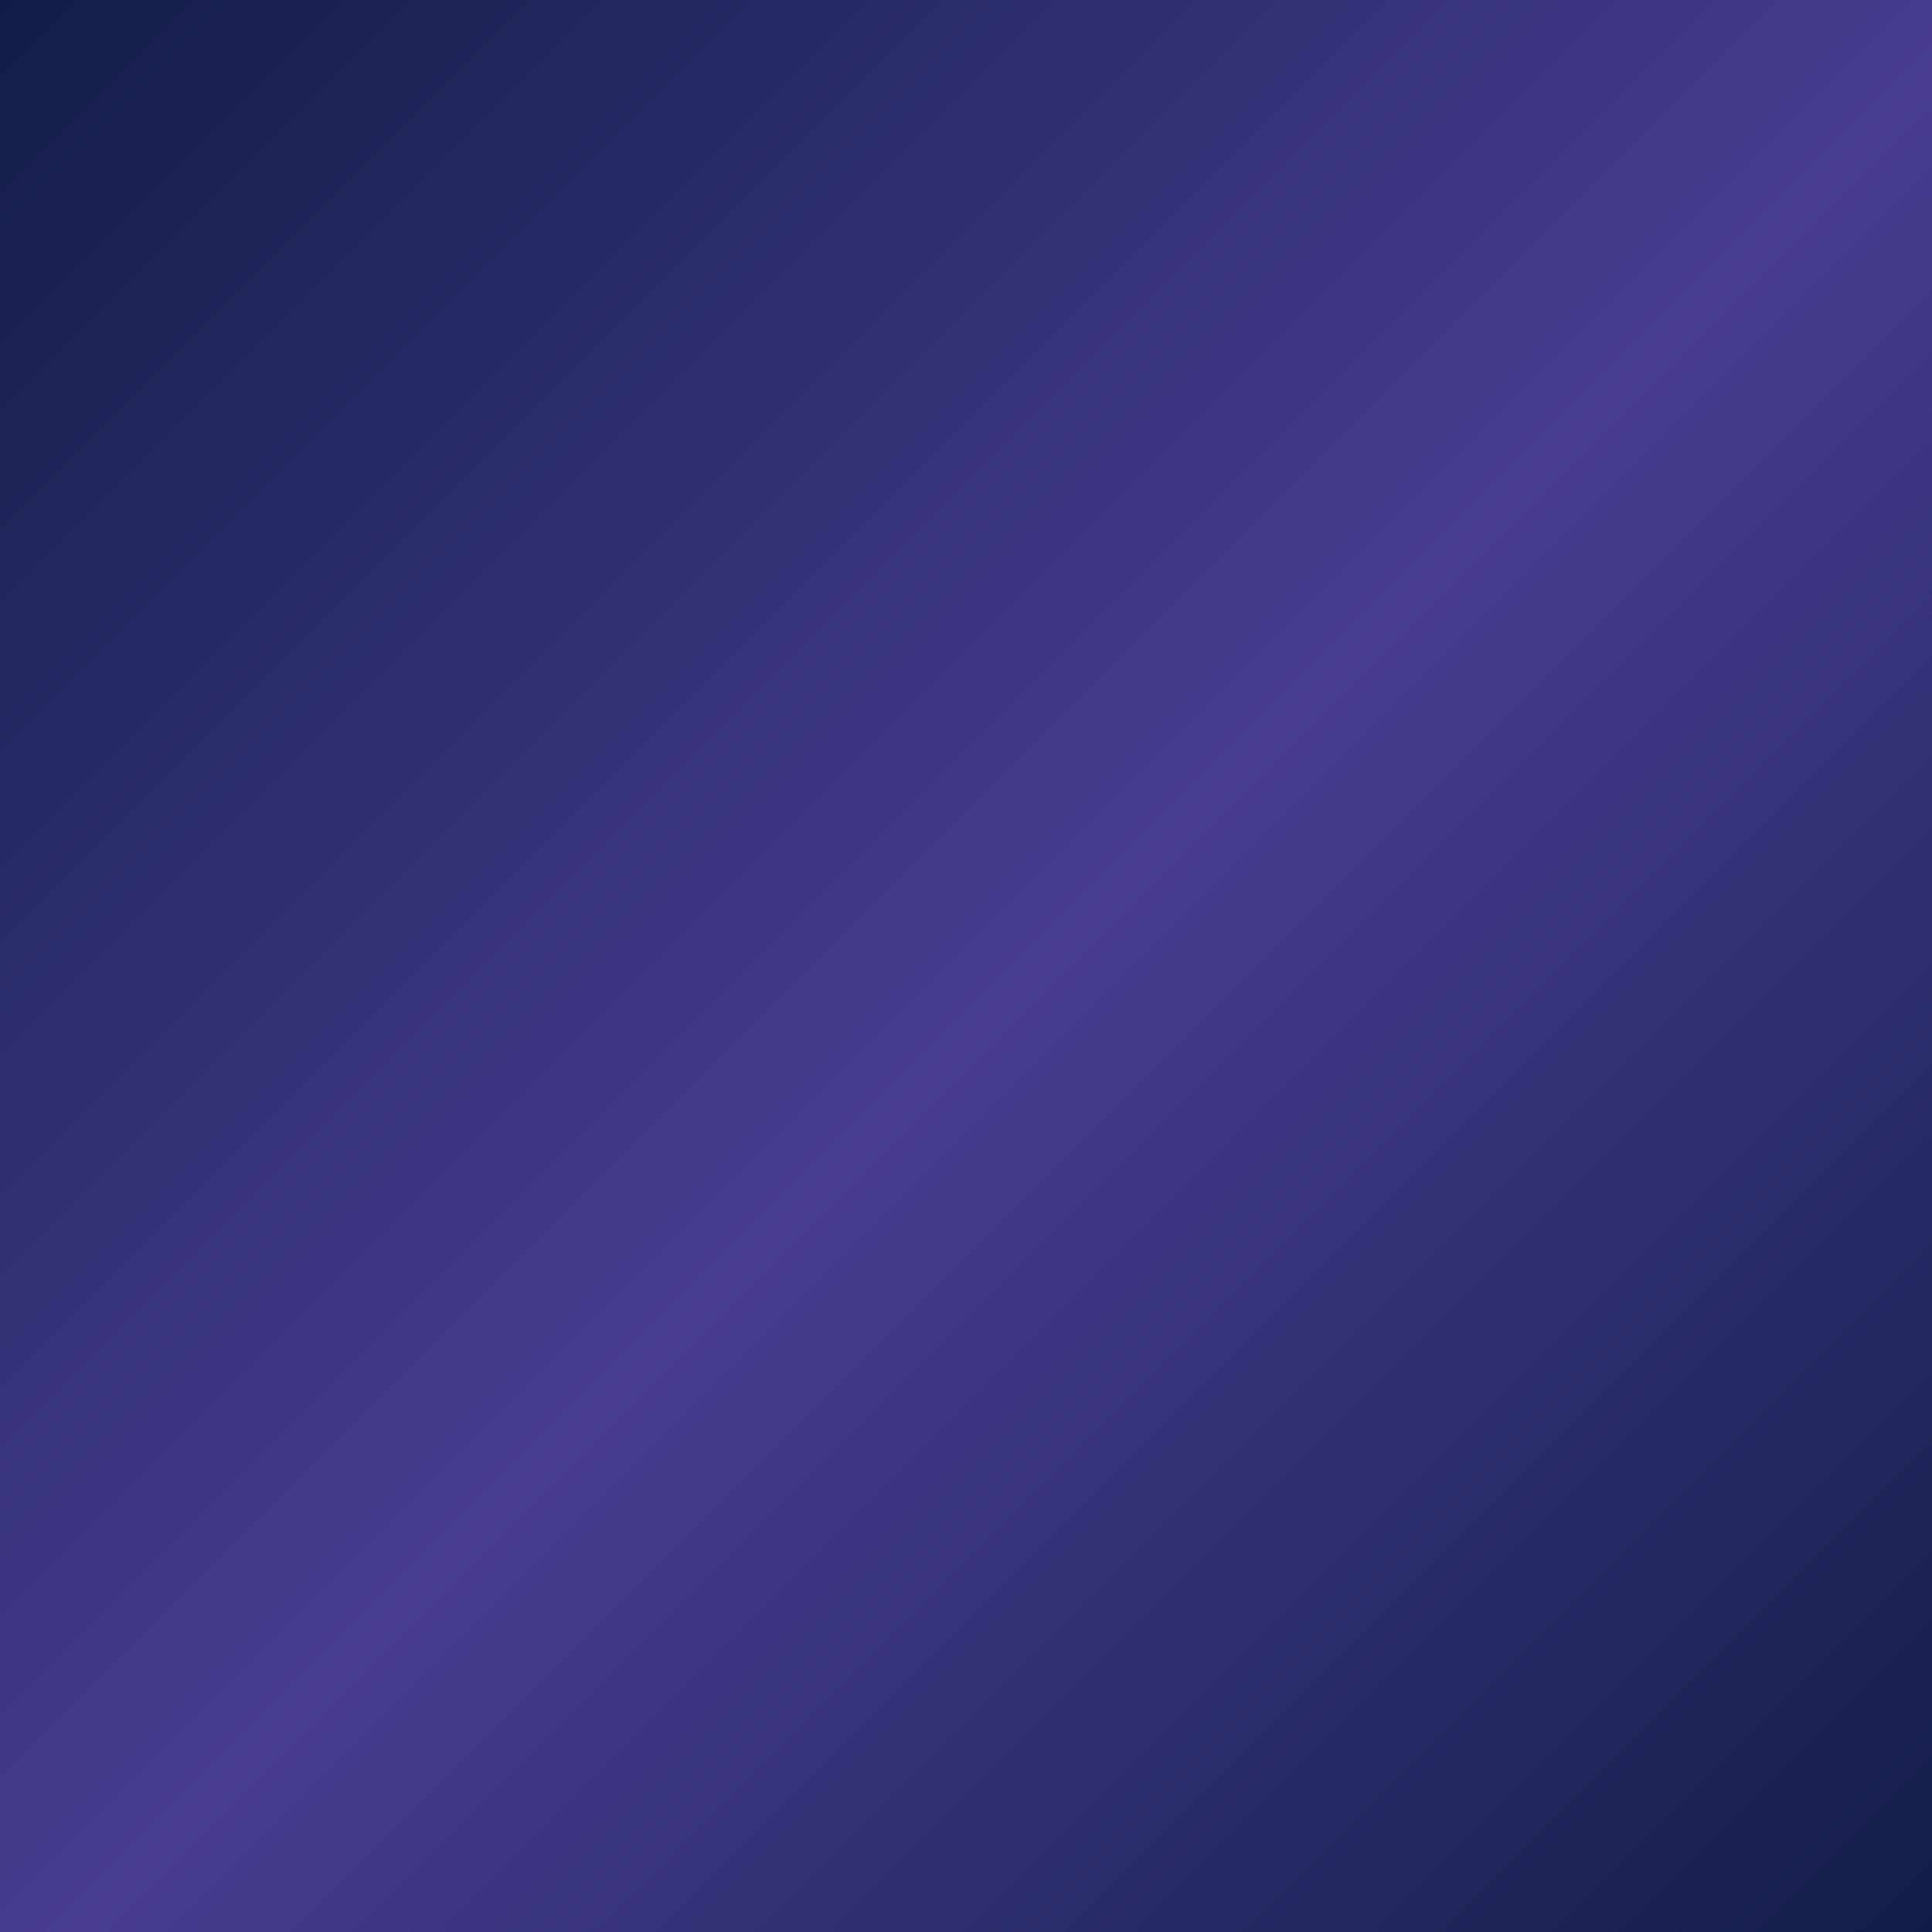
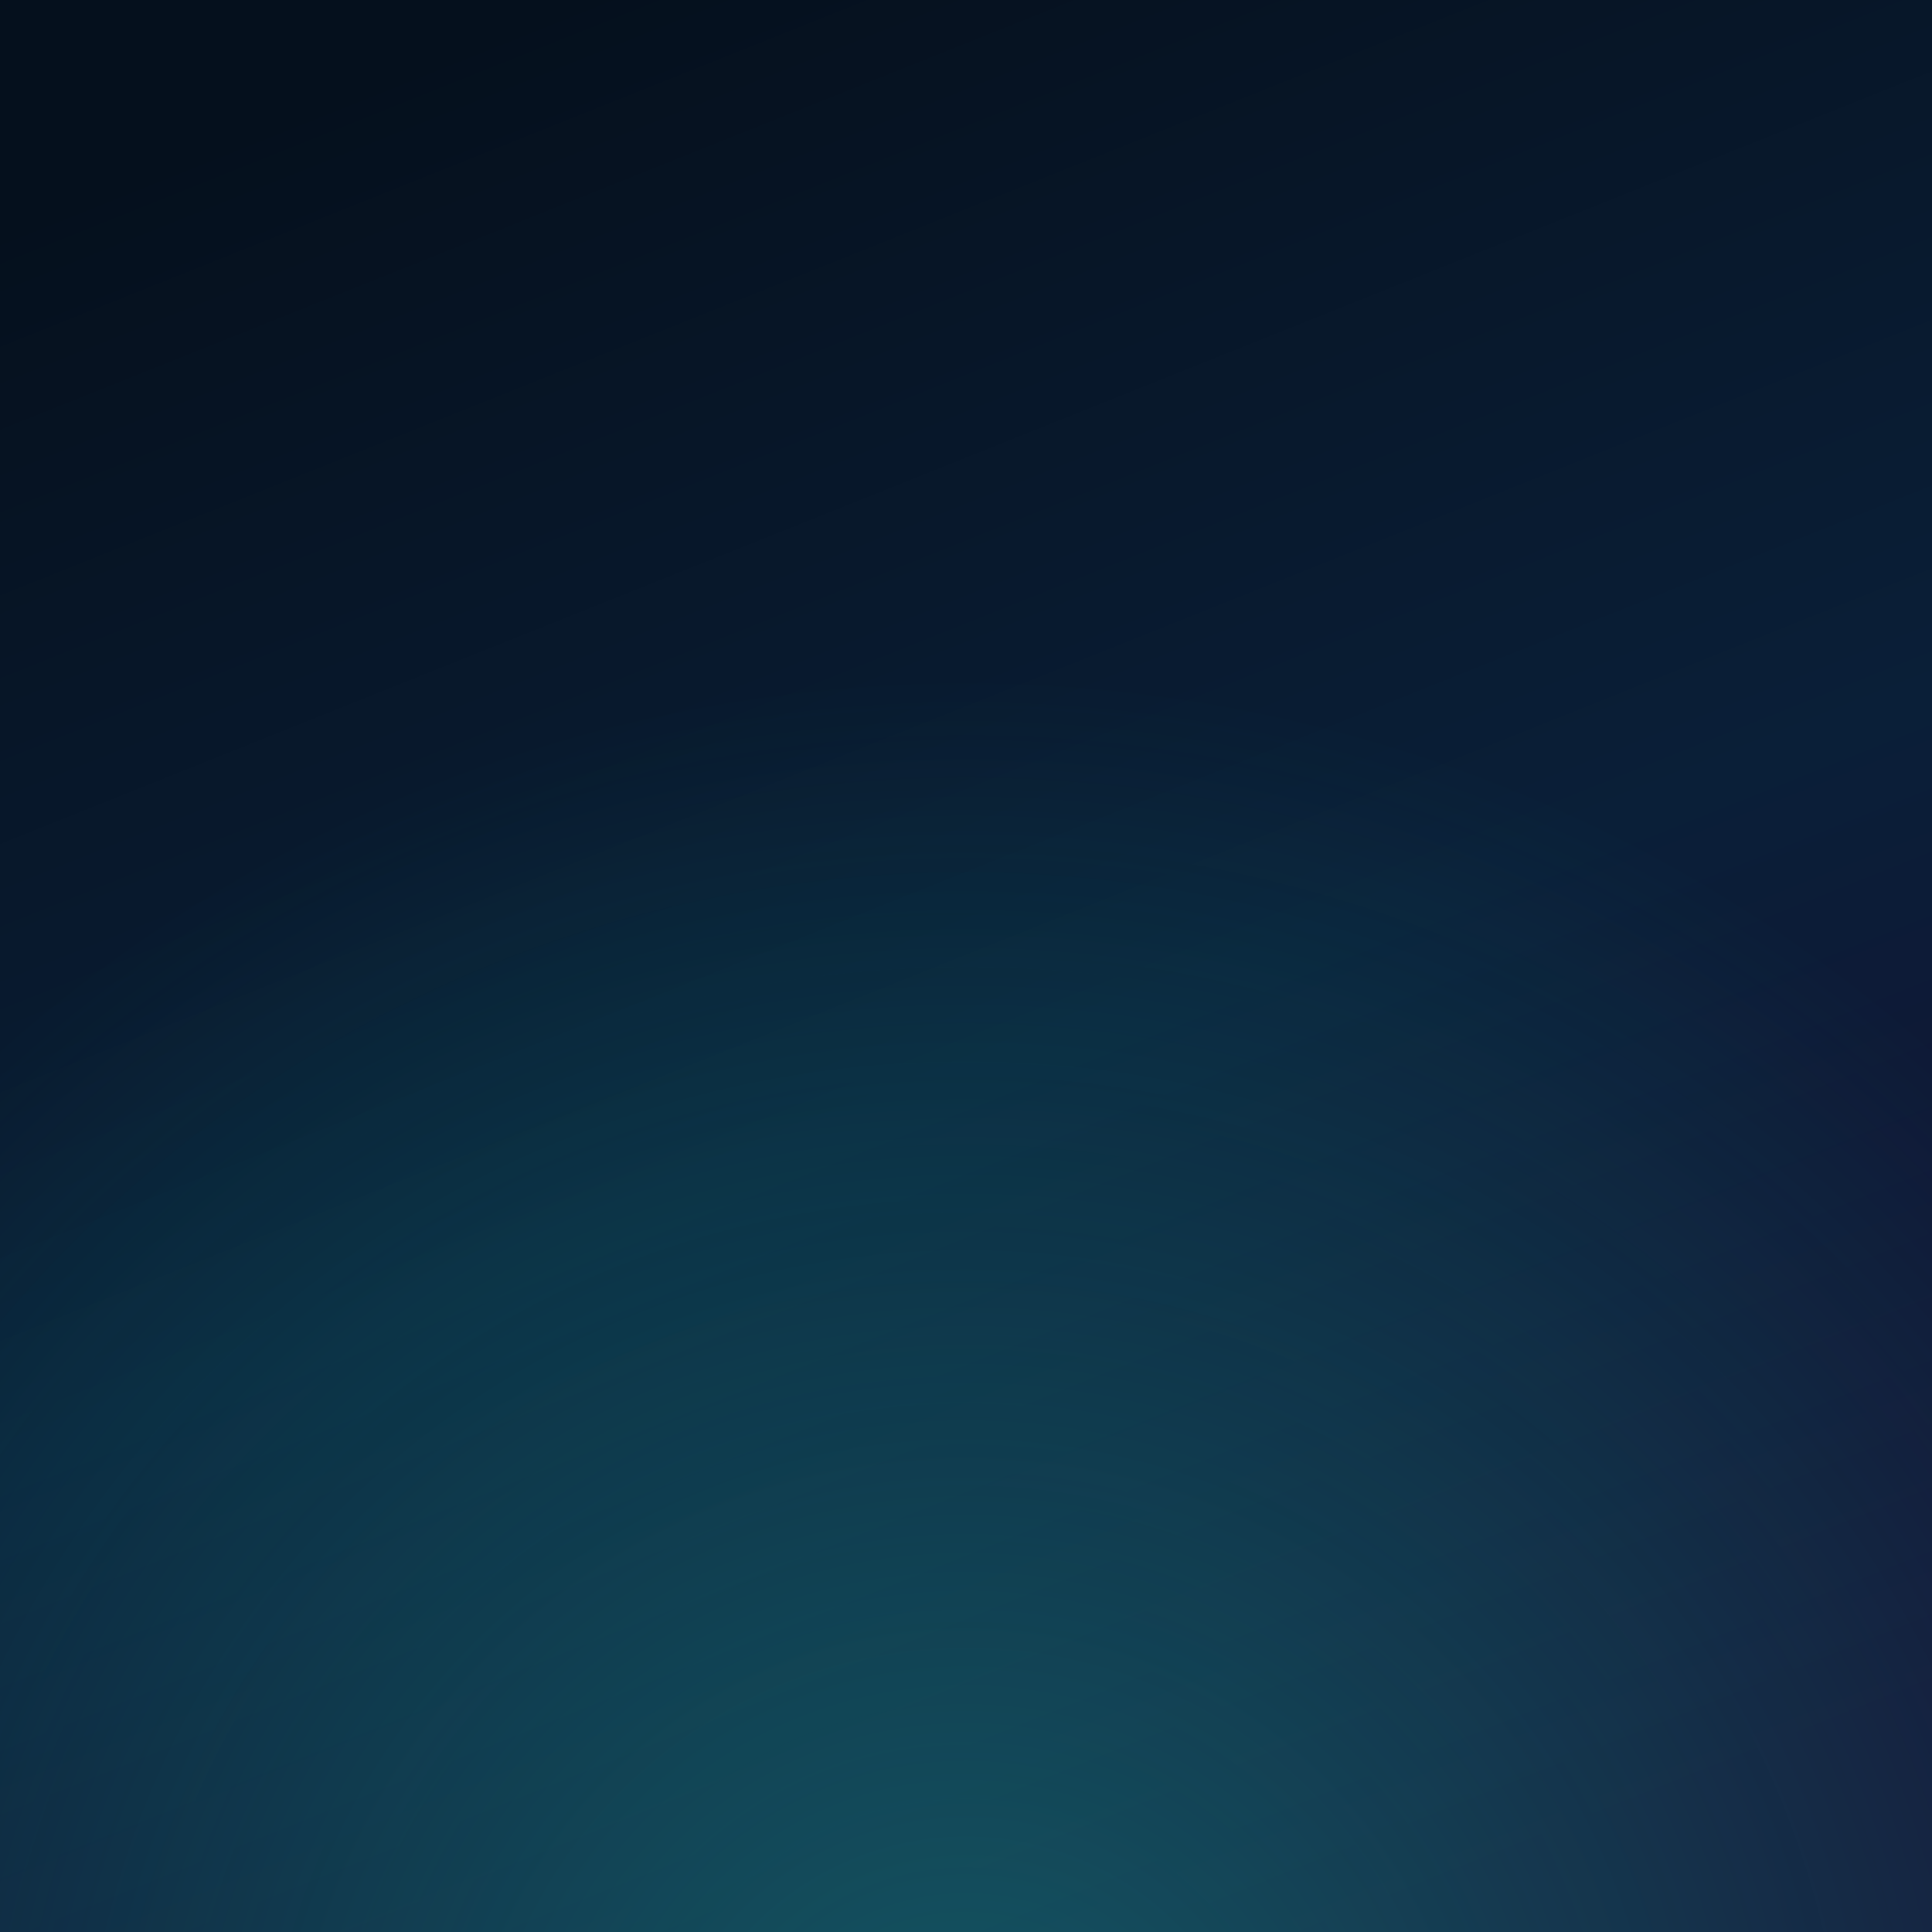
- <svg xmlns="http://www.w3.org/2000/svg" width="432" height="432">
+ <svg xmlns="http://www.w3.org/2000/svg" width="432" height="432" viewBox="0 0 432 432">
  <defs>
-     <linearGradient id="b" x1="0" y1="0" x2="1" y2="1">
-       <stop stop-color="#111d46" />
-       <stop offset=".52" stop-color="#473c91" />
-       <stop offset="1" stop-color="#111d46" />
+     <linearGradient id="gl" x1="0" y1="1" x2="1" y2="0">
+       <stop stop-color="#34d399" />
+       <stop offset="1" stop-color="#22d3ee" />
    </linearGradient>
+     <linearGradient id="gr" x1="1" y1="1" x2="0" y2="0">
+       <stop stop-color="#a78bfa" />
+       <stop offset="1" stop-color="#22d3ee" />
+     </linearGradient>
+     <linearGradient id="gw" x1="0" y1="0" x2="1" y2="0">
+       <stop stop-color="#5eead4" />
+       <stop offset="1" stop-color="#c4b5fd" />
+     </linearGradient>
+     <linearGradient id="bg" x1=".3" y1="0" x2=".7" y2="1">
+       <stop stop-color="#05101d" />
+       <stop offset=".55" stop-color="#0a1f38" />
+       <stop offset="1" stop-color="#150f33" />
+     </linearGradient>
+     <radialGradient id="hz" cx=".5" cy="1.1" r=".75">
+       <stop stop-color="#14b8a6" stop-opacity=".42" />
+       <stop offset="1" stop-color="#14b8a6" stop-opacity="0" />
+     </radialGradient>
  </defs>
-   <rect width="432" height="432" fill="url(#b)" />
+   <rect width="432" height="432" fill="url(#bg)" />
+   <rect width="432" height="432" fill="url(#hz)" />
</svg>
